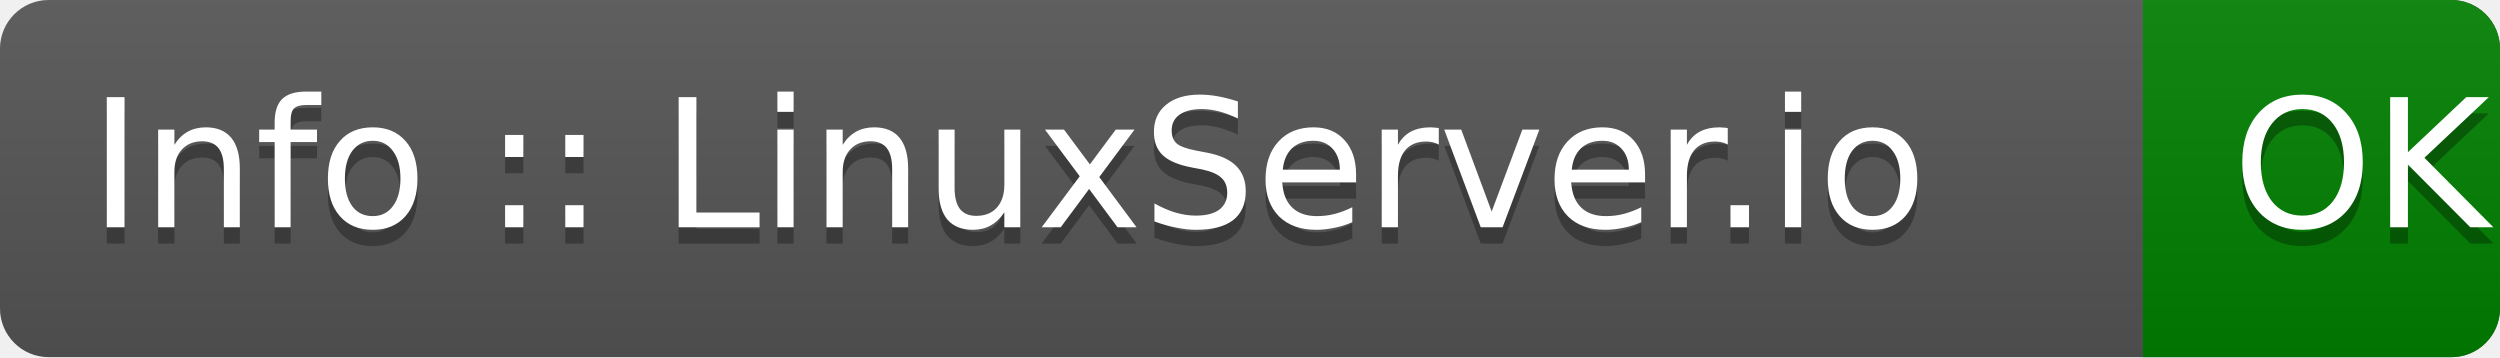
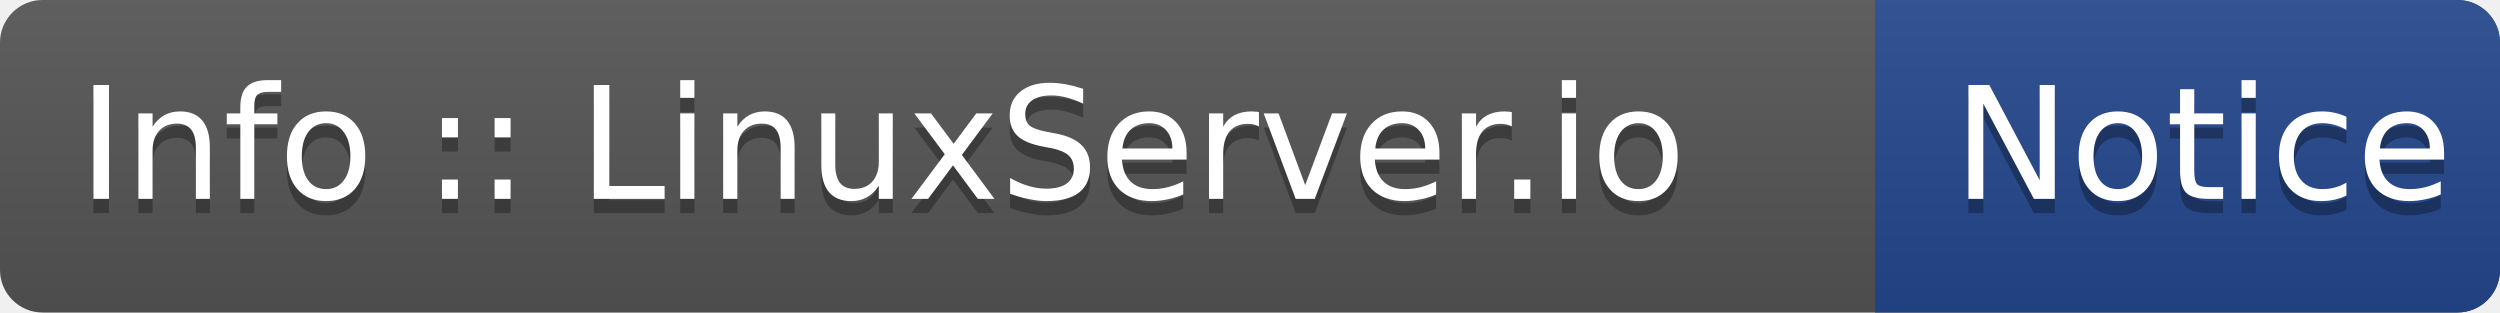
- <svg xmlns="http://www.w3.org/2000/svg" height="2em" width="28ex" font-family="DejaVu Sans,Verdana,Geneva,sans-serif" font-size="11">
+ <svg xmlns="http://www.w3.org/2000/svg" height="2em" width="32ex" font-family="DejaVu Sans,Verdana,Geneva,sans-serif" font-size="11">
  <linearGradient id="b" x2="0" y2="100%">
    <stop offset="0" stop-color="#bbb" stop-opacity=".1" />
    <stop offset="1" stop-opacity=".1" />
  </linearGradient>
  <clipPath id="a">
    <rect width="100%" height="100%" rx="3" fill="#fff" />
  </clipPath>
  <g clip-path="url(#a)" fill="#fff">
    <rect x="0" y="0" width="100%" height="100%" fill="#555" />
-     <rect x="24ex" y="0" height="100%" width="100%" fill="green" />
+     <rect x="24ex" y="0" height="100%" width="100%" fill="#24478f" />
    <rect x="0" y="0" width="100%" height="100%" fill="url(#b)" />
    <text x="1ex" y="15" fill="#010101" fill-opacity=".3">Info :: LinuxServer.io</text>
    <text x="1ex" y="14">Info :: LinuxServer.io</text>
-     <text x="25ex" y="15" fill="#010101" fill-opacity=".3">OK</text>
-     <text x="25ex" y="14">OK</text>
+     <text x="25ex" y="15" fill="#010101" fill-opacity=".3">Notice</text>
+     <text x="25ex" y="14">Notice</text>
  </g>
</svg>
